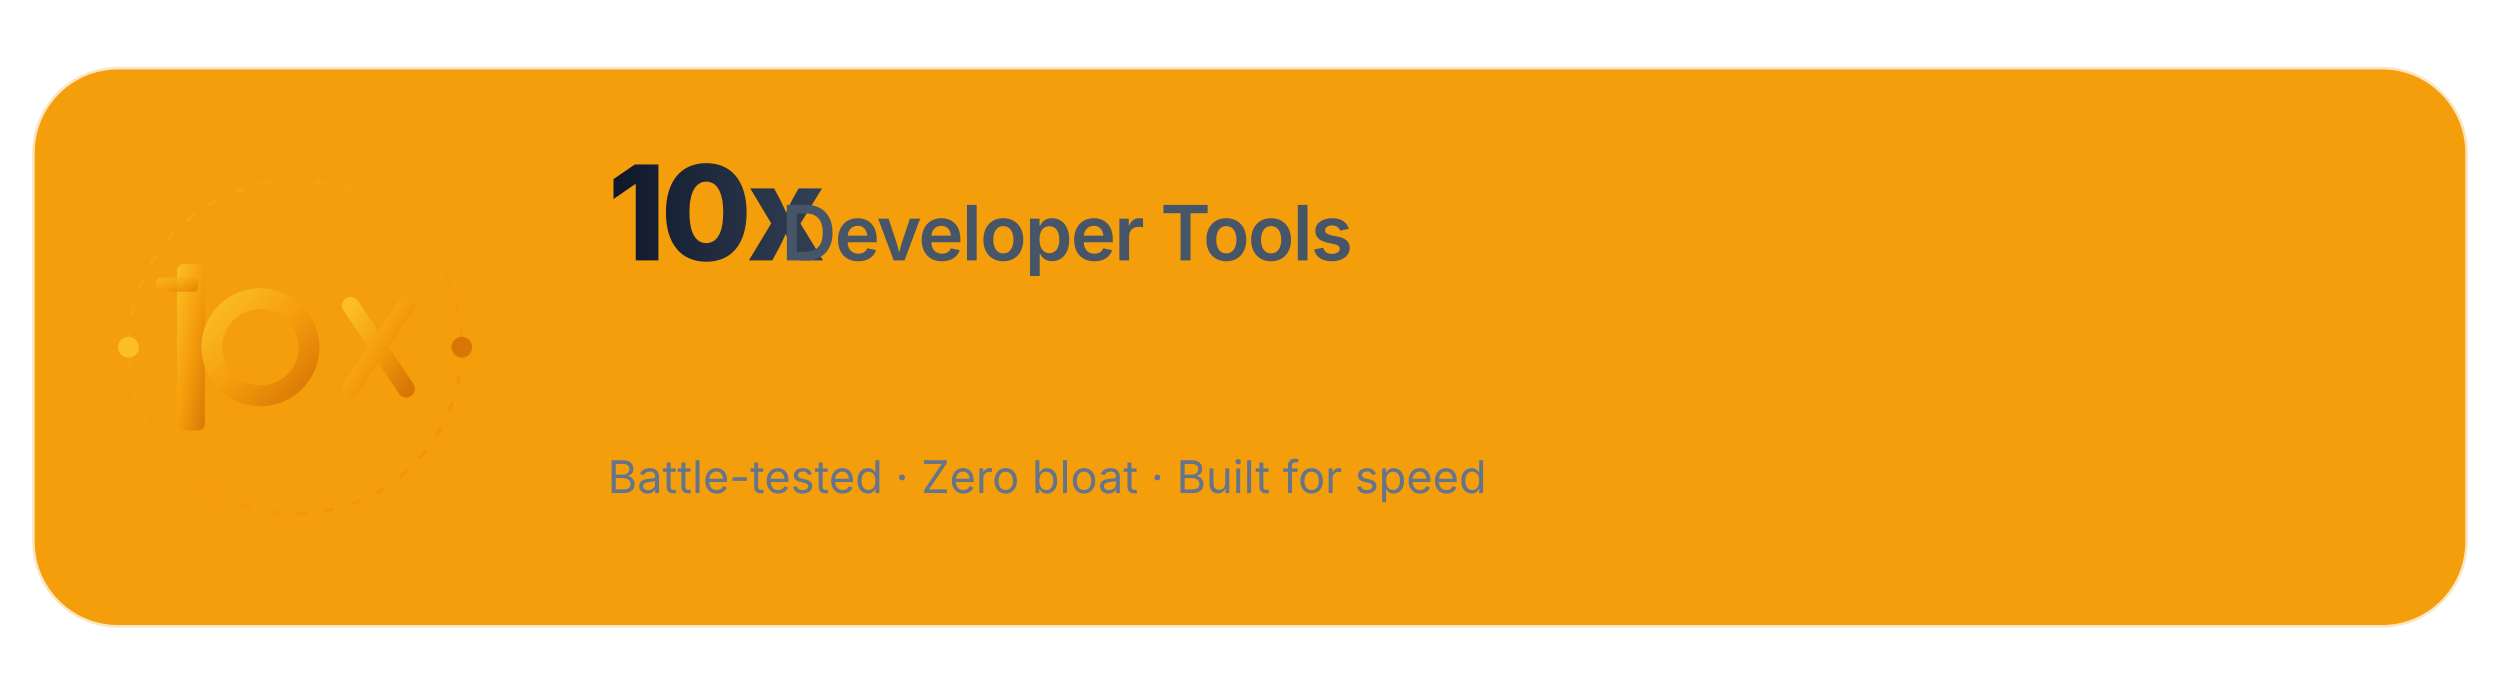
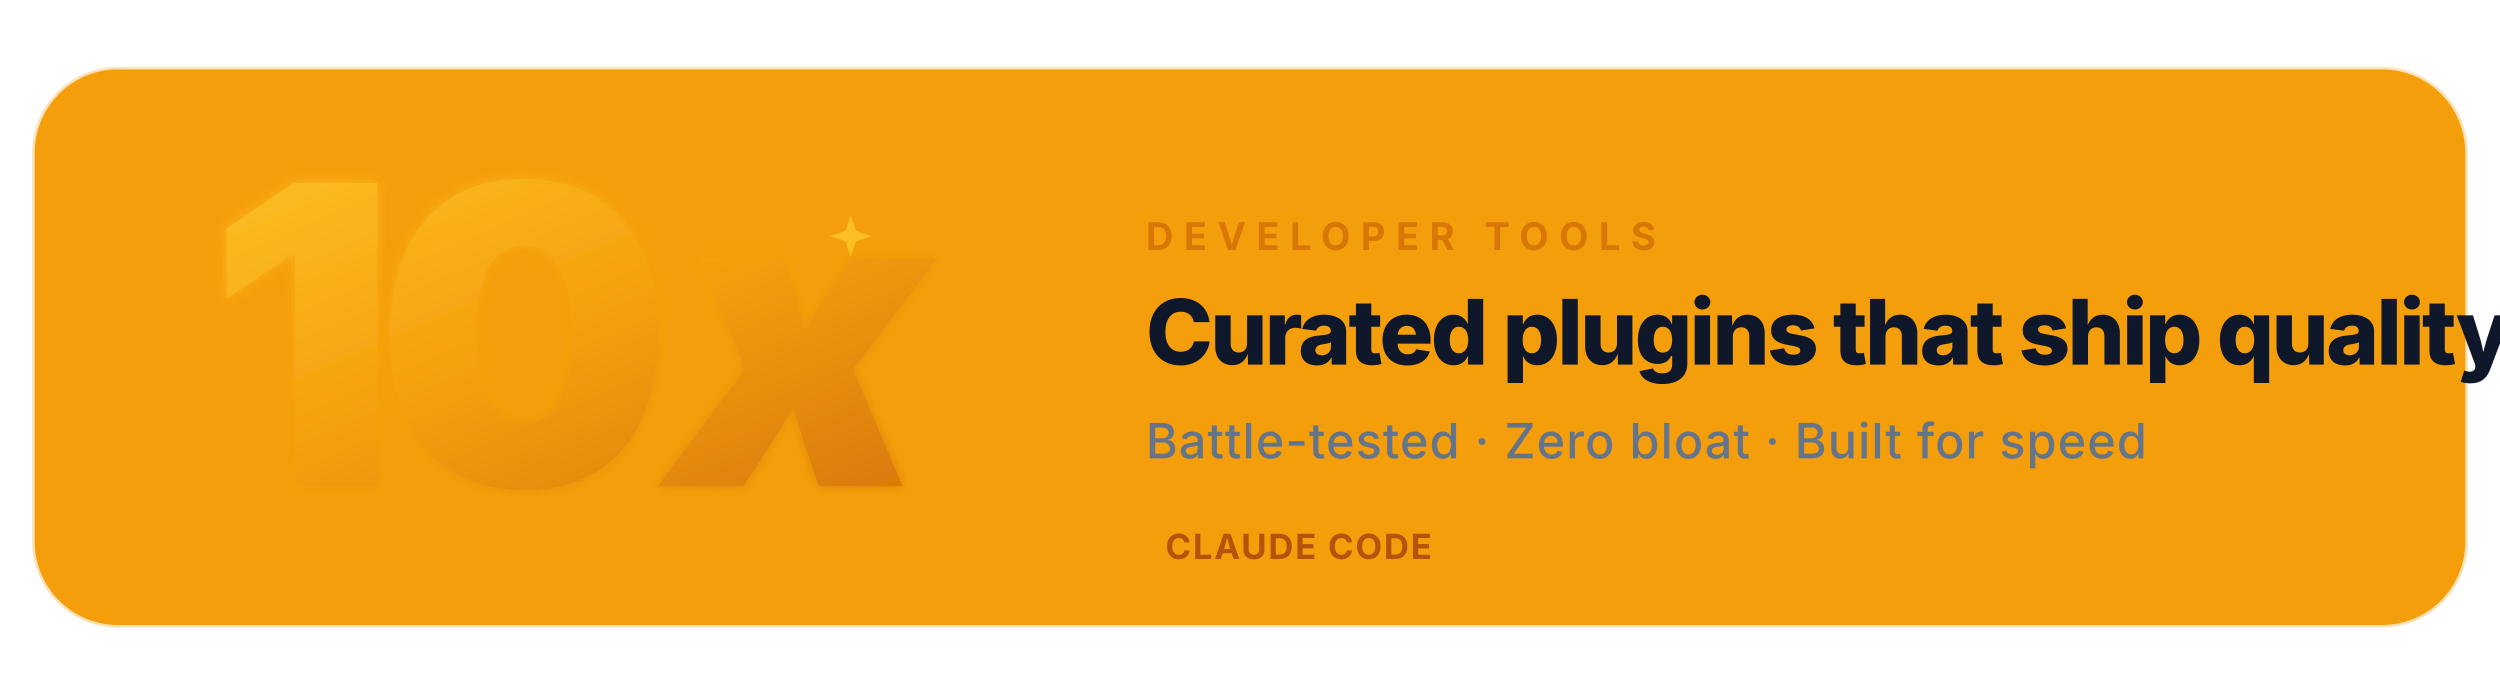
<svg xmlns="http://www.w3.org/2000/svg" viewBox="0 0 720 200" fill="none">
  <style>
-     @keyframes pulse-glow {
-       0%,100% { opacity: 0.6; filter: brightness(1); }
-       50% { opacity: 1; filter: brightness(1.3); }
+     @keyframes shimmer {
+       0% { background-position: -200% 0; }
+       100% { background-position: 200% 0; }
    }
-     @keyframes shine {
-       0%,100% { opacity: 0.05; }
-       50% { opacity: 0.15; }
+     @keyframes gradientShift {
+       0%,100% { stop-color: #fbbf24; }
+       50% { stop-color: #f59e0b; }
    }
-     @keyframes rotate-slow {
-       from { transform: rotate(0deg); }
-       to { transform: rotate(360deg); }
+     @keyframes gradientShift2 {
+       0%,100% { stop-color: #d97706; }
+       50% { stop-color: #b45309; }
    }
-     @keyframes orbit {
-       0%,100% { transform: translateY(0) scale(1); opacity: 0.6; }
-       50% { transform: translateY(-4px) scale(1.1); opacity: 1; }
+     @keyframes sparkle {
+       0%,100% { opacity: 0; transform: scale(0.5) rotate(0deg); }
+       50% { opacity: 1; transform: scale(1) rotate(180deg); }
    }
-     .digit-glow { animation: pulse-glow 3s ease-in-out infinite; }
-     .x-glow { animation: pulse-glow 3s ease-in-out infinite 1s; }
-     .bg-shine { animation: shine 6s ease-in-out infinite; }
-     .orbit-1 { animation: orbit 2.5s ease-in-out infinite; transform-origin: center; }
-     .orbit-2 { animation: orbit 2.5s ease-in-out infinite 0.5s; transform-origin: center; }
-     .orbit-3 { animation: orbit 2.5s ease-in-out infinite 1s; transform-origin: center; }
-     .rotate-ring { animation: rotate-slow 20s linear infinite; transform-origin: 85px 100px; transform-box: fill-box; }
+     @keyframes sparkle-2 {
+       0%,100% { opacity: 0; transform: scale(0.3) rotate(0deg); }
+       40% { opacity: 1; transform: scale(1.2) rotate(-180deg); }
+       80% { opacity: 0; transform: scale(0.5) rotate(-360deg); }
+     }
+     @keyframes dividerPulse {
+       0%,100% { opacity: 0.4; transform: scaleY(0.85); }
+       50% { opacity: 1; transform: scaleY(1); }
+     }
+     @keyframes bgGlow {
+       0%,100% { opacity: 0.04; }
+       50% { opacity: 0.1; }
+     }
+     @keyframes textSlide {
+       0%,100% { transform: translateX(0); opacity: 0.85; }
+       50% { transform: translateX(1px); opacity: 1; }
+     }
+     .stop-1 { animation: gradientShift 4s ease-in-out infinite; }
+     .stop-2 { animation: gradientShift2 4s ease-in-out infinite; }
+     .sparkle-1 { animation: sparkle 3s ease-in-out infinite; transform-origin: center; transform-box: fill-box; }
+     .sparkle-2 { animation: sparkle-2 3s ease-in-out infinite 1.5s; transform-origin: center; transform-box: fill-box; }
+     .divider { animation: dividerPulse 3s ease-in-out infinite; transform-origin: center; transform-box: fill-box; }
+     .bg-glow { animation: bgGlow 5s ease-in-out infinite; }
+     .subtitle-animated { animation: textSlide 4s ease-in-out infinite; }
  </style>
  <defs>
-     <linearGradient id="goldGrad" x1="0%" y1="0%" x2="100%" y2="100%">
-       <stop offset="0%" stop-color="#fbbf24" />
+     <linearGradient id="goldMain" x1="0%" y1="0%" x2="100%" y2="100%">
+       <stop class="stop-1" offset="0%" stop-color="#fbbf24" />
      <stop offset="50%" stop-color="#f59e0b" />
-       <stop offset="100%" stop-color="#d97706" />
+       <stop class="stop-2" offset="100%" stop-color="#d97706" />
    </linearGradient>
-     <linearGradient id="titleGrad" x1="0%" y1="0%" x2="100%" y2="0%">
-       <stop offset="0%" stop-color="#0f172a" />
-       <stop offset="100%" stop-color="#334155" />
+     <linearGradient id="goldAccent" x1="0%" y1="0%" x2="100%" y2="0%">
+       <stop offset="0%" stop-color="#f59e0b" stop-opacity="0" />
+       <stop offset="50%" stop-color="#f59e0b" />
+       <stop offset="100%" stop-color="#f59e0b" stop-opacity="0" />
    </linearGradient>
+     <filter id="softGlow" x="-20%" y="-20%" width="140%" height="140%">
+       <feGaussianBlur stdDeviation="1.5" result="glow" />
+       <feMerge>
+         <feMergeNode in="glow" />
+         <feMergeNode in="SourceGraphic" />
+       </feMerge>
+     </filter>
  </defs>
-   <rect x="10" y="20" width="700" height="160" rx="24" fill="#fafafa" stroke="#f59e0b" stroke-width="1.5" stroke-opacity="0.25" />
-   <rect class="bg-shine" x="10" y="20" width="700" height="160" rx="24" fill="#f59e0b" />
-   <g class="rotate-ring">
-     <circle cx="85" cy="100" r="48" fill="none" stroke="url(#goldGrad)" stroke-width="1" stroke-opacity="0.3" stroke-dasharray="3 5" />
+   <rect x="10" y="20" width="700" height="160" rx="24" fill="#fffbeb" stroke="#f59e0b" stroke-width="1.5" stroke-opacity="0.3" />
+   <rect class="bg-glow" x="10" y="20" width="700" height="160" rx="24" fill="#f59e0b" />
+   <line x1="40" y1="42" x2="680" y2="42" stroke="url(#goldAccent)" stroke-width="1" opacity="0.5" />
+   <line x1="40" y1="158" x2="680" y2="158" stroke="url(#goldAccent)" stroke-width="1" opacity="0.5" />
+   <g filter="url(#softGlow)">
+     <text x="60" y="140" font-family="'SF Pro Display', 'Inter', system-ui, -apple-system, sans-serif" font-size="120" font-weight="900" fill="url(#goldMain)" letter-spacing="-6">10<tspan font-style="italic">x</tspan>
+     </text>
  </g>
-   <circle class="orbit-1" cx="85" cy="52" r="3" fill="#f59e0b" />
-   <circle class="orbit-2" cx="133" cy="100" r="3" fill="#d97706" />
-   <circle class="orbit-3" cx="37" cy="100" r="3" fill="#fbbf24" />
-   <g transform="translate(85, 100)">
-     <g class="digit-glow">
-       <rect x="-34" y="-24" width="8" height="48" rx="2" fill="url(#goldGrad)" />
-       <rect x="-40" y="-20" width="12" height="4" rx="1" fill="url(#goldGrad)" opacity="0.7" />
-     </g>
-     <g class="digit-glow">
-       <circle cx="-10" cy="0" r="14" fill="none" stroke="url(#goldGrad)" stroke-width="6" />
-     </g>
-     <g class="x-glow">
-       <line x1="16" y1="-12" x2="32" y2="12" stroke="url(#goldGrad)" stroke-width="5" stroke-linecap="round" />
-       <line x1="32" y1="-12" x2="16" y2="12" stroke="url(#goldGrad)" stroke-width="5" stroke-linecap="round" />
-     </g>
+   <g class="sparkle-1" transform="translate(245, 68)">
+     <path d="M0,-6 L1.5,-1.5 L6,0 L1.5,1.5 L0,6 L-1.5,1.5 L-6,0 L-1.5,-1.5 Z" fill="#fbbf24" />
  </g>
-   <text x="175" y="75" font-family="system-ui, -apple-system, sans-serif" font-size="38" font-weight="800" fill="url(#titleGrad)" letter-spacing="-1.5">10x</text>
-   <text x="225" y="75" font-family="system-ui, -apple-system, sans-serif" font-size="22" font-weight="600" fill="#475569" letter-spacing="-0.5">Developer Tools</text>
-   <text x="175" y="108" font-family="system-ui, -apple-system, sans-serif" font-size="15" fill="#f59e0b" font-weight="600">Curated plugins that ship quality</text>
-   <text x="175" y="142" font-family="system-ui, -apple-system, sans-serif" font-size="13" fill="#64748b">Battle-tested · Zero bloat · Built for speed</text>
+   <g class="sparkle-2" transform="translate(270, 125)">
+     <path d="M0,-4 L1,-1 L4,0 L1,1 L0,4 L-1,1 L-4,0 L-1,-1 Z" fill="#f59e0b" />
+   </g>
+   <line class="divider" x1="305" y1="55" x2="305" y2="145" stroke="#f59e0b" stroke-width="2" stroke-linecap="round" opacity="0.5" />
+   <text x="330" y="72" font-family="system-ui, -apple-system, sans-serif" font-size="11" font-weight="700" fill="#d97706" letter-spacing="3">DEVELOPER TOOLS</text>
+   <text class="subtitle-animated" x="330" y="105" font-family="system-ui, -apple-system, sans-serif" font-size="26" font-weight="800" fill="#0f172a" letter-spacing="-0.8">Curated plugins that ship quality</text>
+   <text x="330" y="132" font-family="system-ui, -apple-system, sans-serif" font-size="14" font-weight="500" fill="#64748b" letter-spacing="0.3">Battle-tested · Zero bloat · Built for speed</text>
+   <g transform="translate(330, 148)">
+     <rect x="0" y="0" width="88" height="18" rx="9" fill="#f59e0b" fill-opacity="0.12" stroke="#f59e0b" stroke-width="0.5" stroke-opacity="0.4" />
+     <text x="44" y="13" font-family="system-ui, -apple-system, sans-serif" font-size="10" font-weight="700" fill="#b45309" letter-spacing="0.5" text-anchor="middle">CLAUDE CODE</text>
+   </g>
</svg>
